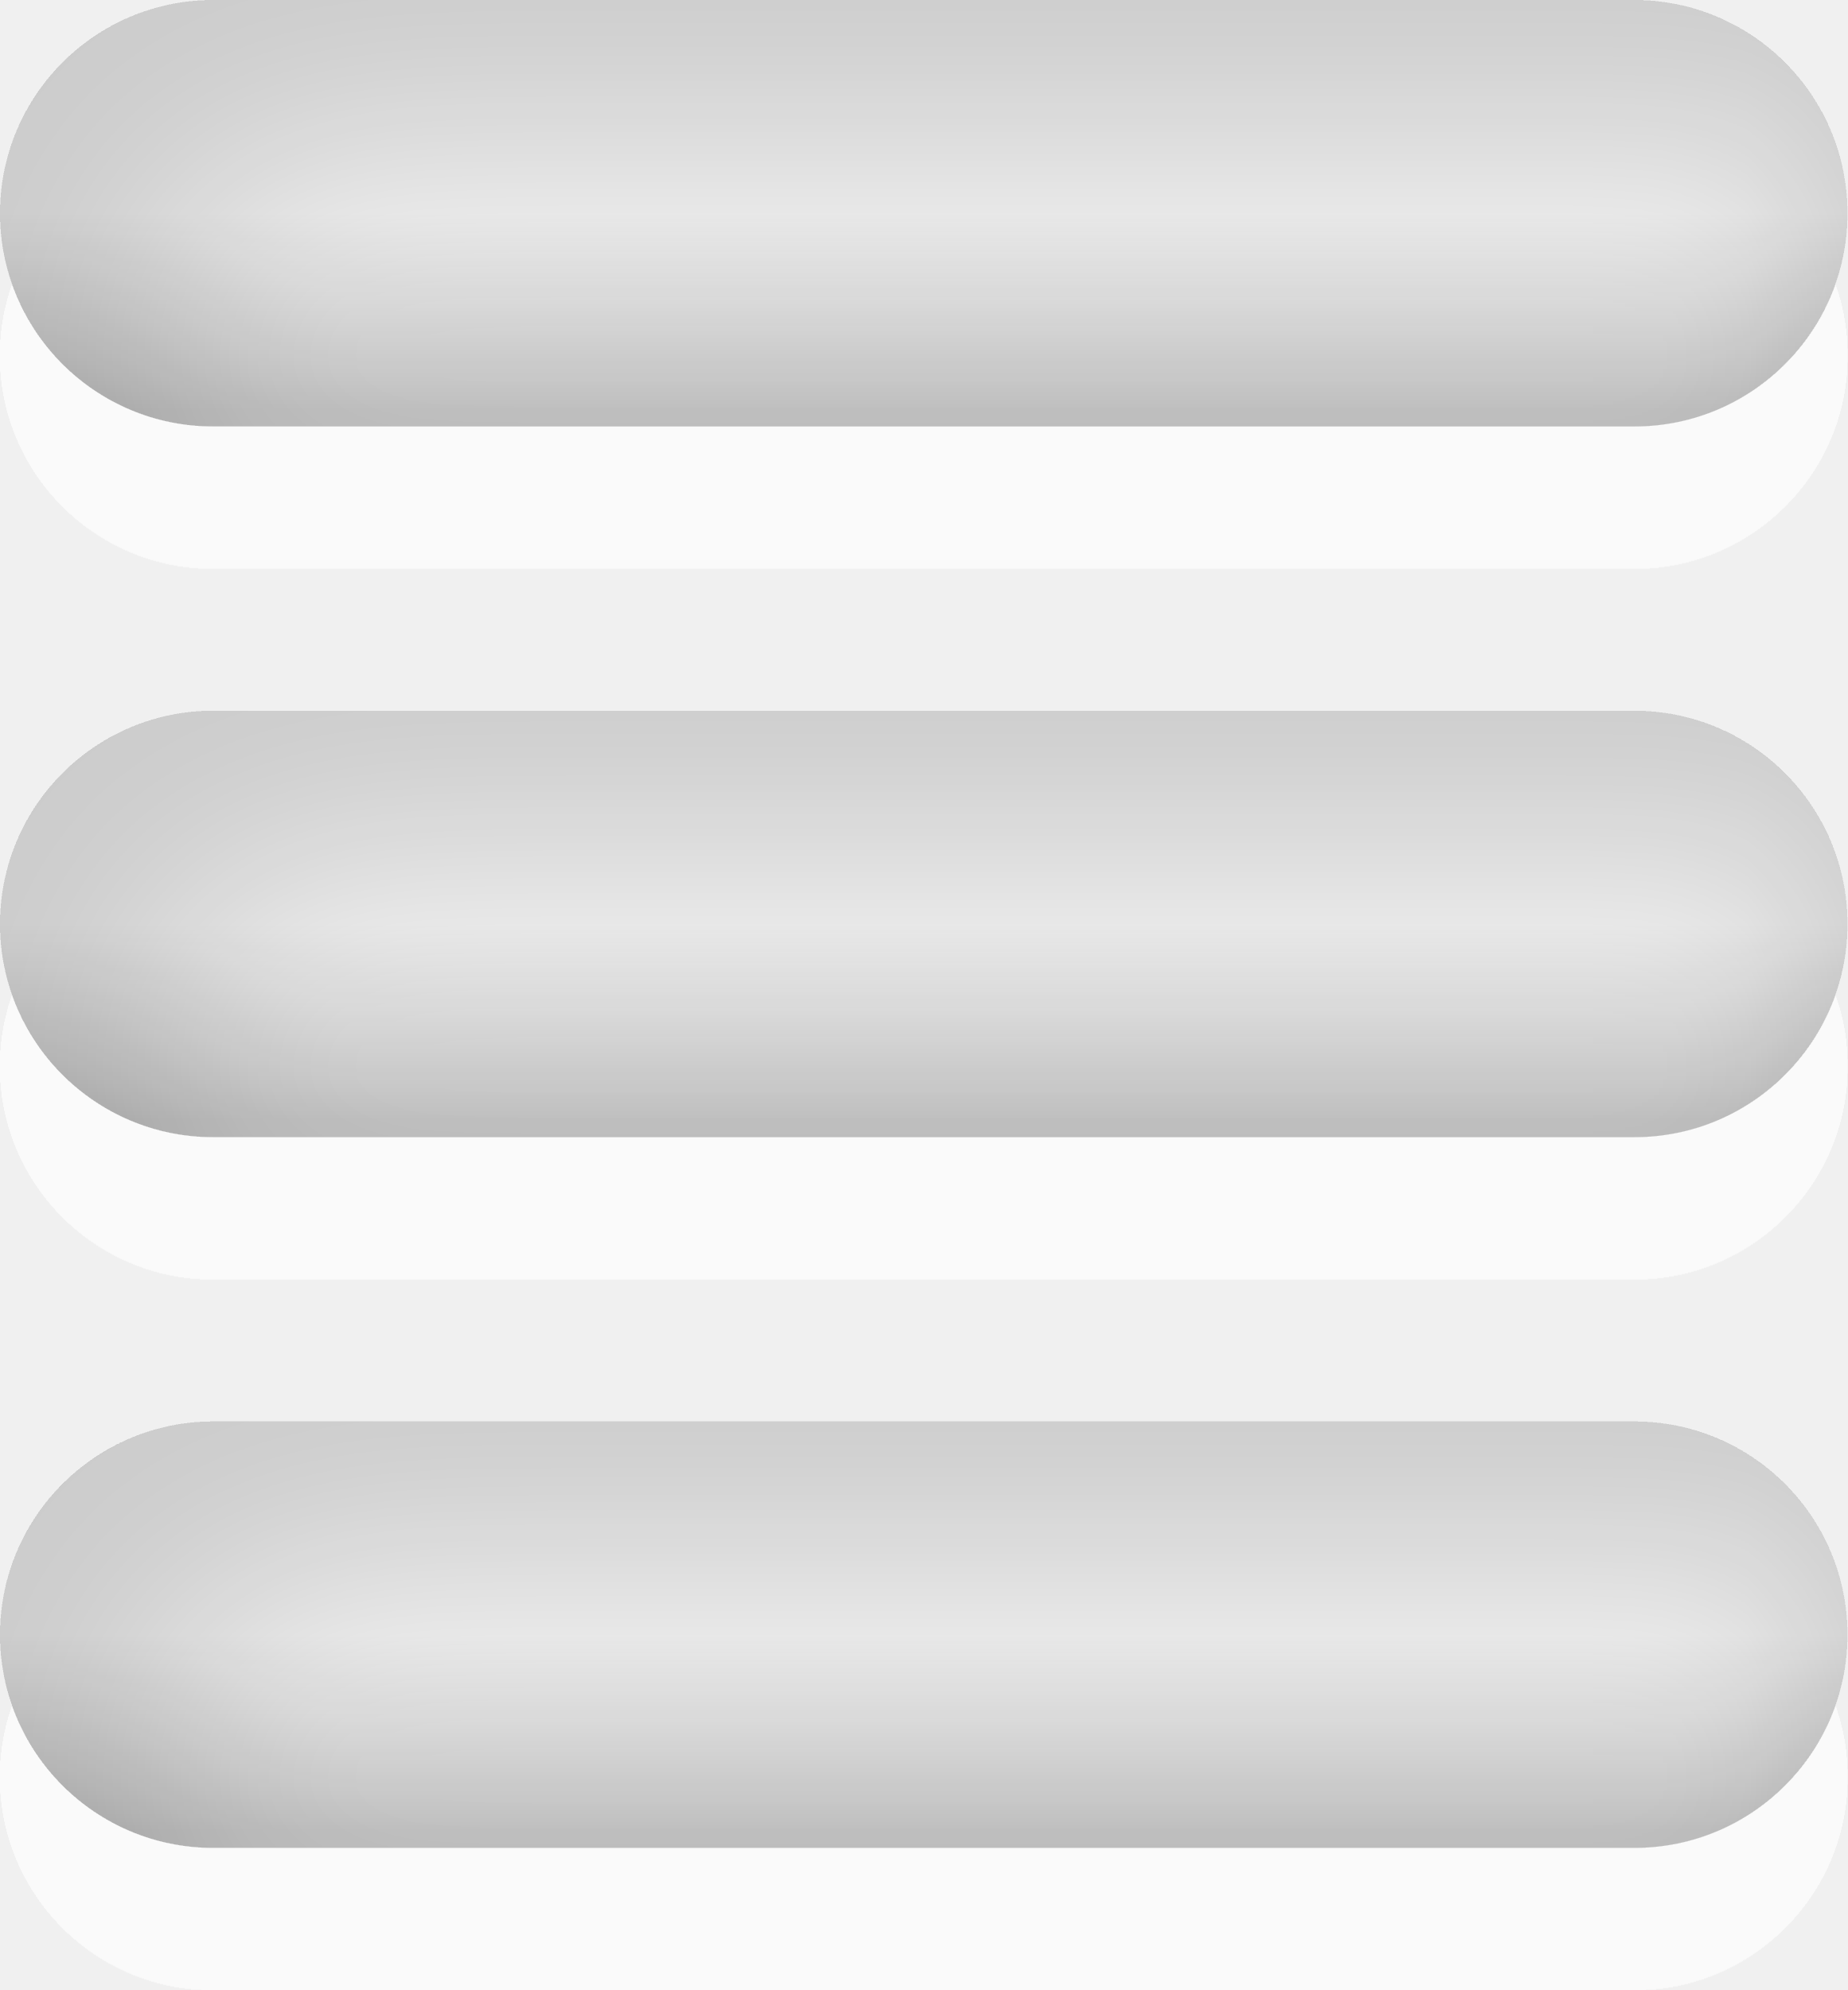
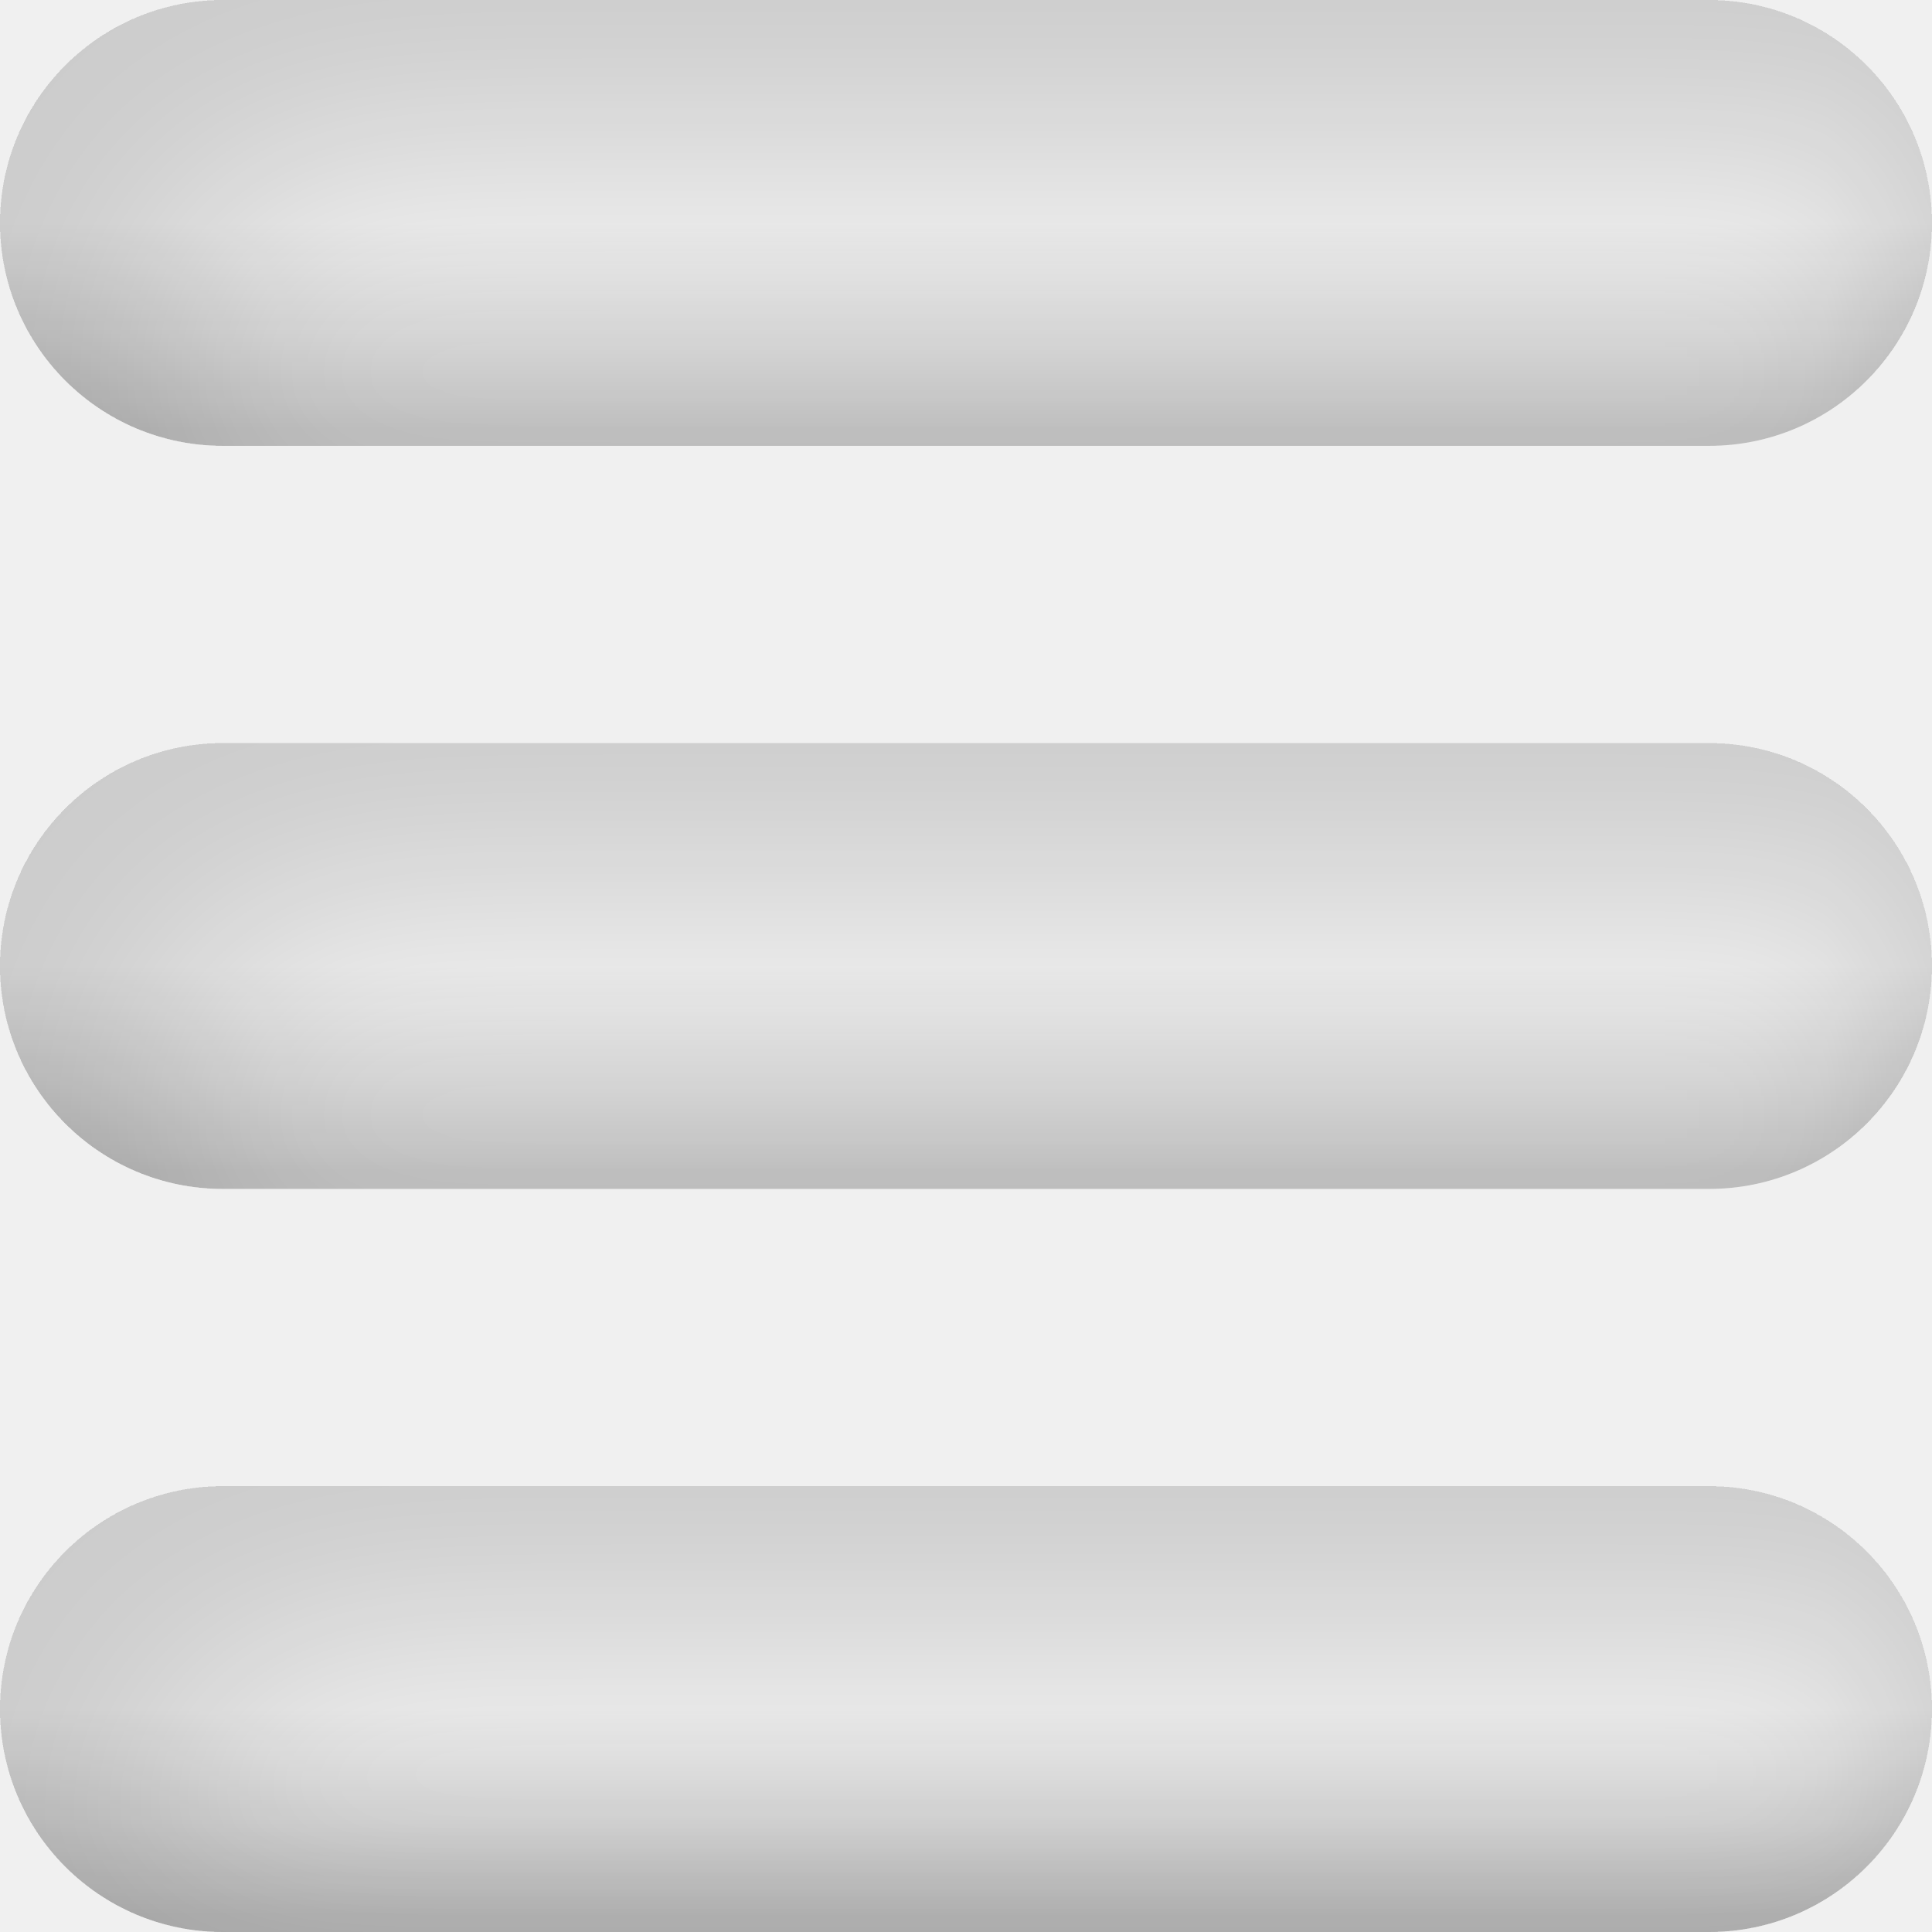
- <svg xmlns="http://www.w3.org/2000/svg" width="13" height="14" viewBox="0 0 13 14" fill="none">
-   <g filter="url(#filter0_d_52_175)">
-     <rect width="13" height="3" rx="1.5" transform="matrix(1 0 0 -1 0 3)" fill="context-fill" />
-     <rect width="13" height="3" rx="1.5" transform="matrix(1 0 0 -1 0 8)" fill="context-fill" />
-     <rect width="13" height="3" rx="1.5" transform="matrix(1 0 0 -1 0 13)" fill="context-fill" />
-     <rect width="13" height="3" rx="1.5" transform="matrix(1 0 0 -1 0 3)" fill="url(#paint0_linear_52_175)" />
-     <rect width="13" height="3" rx="1.5" transform="matrix(1 0 0 -1 0 8)" fill="url(#paint1_linear_52_175)" />
-     <rect width="13" height="3" rx="1.5" transform="matrix(1 0 0 -1 0 13)" fill="url(#paint2_linear_52_175)" />
-     <g filter="url(#filter1_i_52_175)">
-       <rect width="13" height="3" rx="1.5" transform="matrix(1 0 0 -1 0 3)" fill="white" fill-opacity="0.01" />
-     </g>
-     <g filter="url(#filter2_i_52_175)">
-       <rect width="13" height="3" rx="1.5" transform="matrix(1 0 0 -1 0 8)" fill="white" fill-opacity="0.01" />
-     </g>
-     <g filter="url(#filter3_i_52_175)">
-       <rect width="13" height="3" rx="1.5" transform="matrix(1 0 0 -1 0 13)" fill="white" fill-opacity="0.01" />
-     </g>
+ <svg xmlns="http://www.w3.org/2000/svg" width="13" height="13" viewBox="0 0 13 13" fill="none">
+   <rect width="13" height="3" rx="1.5" transform="matrix(1 0 0 -1 0 3)" fill="context-fill" />
+   <rect width="13" height="3" rx="1.5" transform="matrix(1 0 0 -1 0 8)" fill="context-fill" />
+   <rect width="13" height="3" rx="1.5" transform="matrix(1 0 0 -1 0 13)" fill="context-fill" />
+   <rect width="13" height="3" rx="1.5" transform="matrix(1 0 0 -1 0 3)" fill="url(#paint0_linear_52_175)" />
+   <rect width="13" height="3" rx="1.5" transform="matrix(1 0 0 -1 0 8)" fill="url(#paint1_linear_52_175)" />
+   <rect width="13" height="3" rx="1.5" transform="matrix(1 0 0 -1 0 13)" fill="url(#paint2_linear_52_175)" />
+   <g filter="url(#filter0_i_52_175)">
+     <rect width="13" height="3" rx="1.5" transform="matrix(1 0 0 -1 0 3)" fill="white" fill-opacity="0.01" />
+   </g>
+   <g filter="url(#filter1_i_52_175)">
+     <rect width="13" height="3" rx="1.5" transform="matrix(1 0 0 -1 0 8)" fill="white" fill-opacity="0.01" />
+   </g>
+   <g filter="url(#filter2_i_52_175)">
+     <rect width="13" height="3" rx="1.5" transform="matrix(1 0 0 -1 0 13)" fill="white" fill-opacity="0.01" />
  </g>
  <defs>
-     <filter id="filter0_d_52_175" x="0" y="0" width="13" height="14" filterUnits="userSpaceOnUse" color-interpolation-filters="sRGB">
-       <feFlood flood-opacity="0" result="BackgroundImageFix" />
-       <feColorMatrix in="SourceAlpha" type="matrix" values="0 0 0 0 0 0 0 0 0 0 0 0 0 0 0 0 0 0 127 0" result="hardAlpha" />
-       <feOffset dy="1" />
-       <feComposite in2="hardAlpha" operator="out" />
-       <feColorMatrix type="matrix" values="0 0 0 0 1 0 0 0 0 1 0 0 0 0 1 0 0 0 0.7 0" />
-       <feBlend mode="normal" in2="BackgroundImageFix" result="effect1_dropShadow_52_175" />
-       <feBlend mode="normal" in="SourceGraphic" in2="effect1_dropShadow_52_175" result="shape" />
-     </filter>
-     <filter id="filter1_i_52_175" x="0" y="0" width="14" height="4" filterUnits="userSpaceOnUse" color-interpolation-filters="sRGB">
+     <filter id="filter0_i_52_175" x="0" y="0" width="14" height="4" filterUnits="userSpaceOnUse" color-interpolation-filters="sRGB">
      <feFlood flood-opacity="0" result="BackgroundImageFix" />
      <feBlend mode="normal" in="SourceGraphic" in2="BackgroundImageFix" result="shape" />
      <feColorMatrix in="SourceAlpha" type="matrix" values="0 0 0 0 0 0 0 0 0 0 0 0 0 0 0 0 0 0 127 0" result="hardAlpha" />
      <feOffset dx="1" dy="1" />
      <feGaussianBlur stdDeviation="0.75" />
      <feComposite in2="hardAlpha" operator="arithmetic" k2="-1" k3="1" />
      <feColorMatrix type="matrix" values="0 0 0 0 0 0 0 0 0 0 0 0 0 0 0 0 0 0 0.15 0" />
      <feBlend mode="normal" in2="shape" result="effect1_innerShadow_52_175" />
    </filter>
-     <filter id="filter2_i_52_175" x="0" y="5" width="14" height="4" filterUnits="userSpaceOnUse" color-interpolation-filters="sRGB">
+     <filter id="filter1_i_52_175" x="0" y="5" width="14" height="4" filterUnits="userSpaceOnUse" color-interpolation-filters="sRGB">
      <feFlood flood-opacity="0" result="BackgroundImageFix" />
      <feBlend mode="normal" in="SourceGraphic" in2="BackgroundImageFix" result="shape" />
      <feColorMatrix in="SourceAlpha" type="matrix" values="0 0 0 0 0 0 0 0 0 0 0 0 0 0 0 0 0 0 127 0" result="hardAlpha" />
      <feOffset dx="1" dy="1" />
      <feGaussianBlur stdDeviation="0.75" />
      <feComposite in2="hardAlpha" operator="arithmetic" k2="-1" k3="1" />
      <feColorMatrix type="matrix" values="0 0 0 0 0 0 0 0 0 0 0 0 0 0 0 0 0 0 0.15 0" />
      <feBlend mode="normal" in2="shape" result="effect1_innerShadow_52_175" />
    </filter>
-     <filter id="filter3_i_52_175" x="0" y="10" width="14" height="4" filterUnits="userSpaceOnUse" color-interpolation-filters="sRGB">
+     <filter id="filter2_i_52_175" x="0" y="10" width="14" height="4" filterUnits="userSpaceOnUse" color-interpolation-filters="sRGB">
      <feFlood flood-opacity="0" result="BackgroundImageFix" />
      <feBlend mode="normal" in="SourceGraphic" in2="BackgroundImageFix" result="shape" />
      <feColorMatrix in="SourceAlpha" type="matrix" values="0 0 0 0 0 0 0 0 0 0 0 0 0 0 0 0 0 0 127 0" result="hardAlpha" />
      <feOffset dx="1" dy="1" />
      <feGaussianBlur stdDeviation="0.75" />
      <feComposite in2="hardAlpha" operator="arithmetic" k2="-1" k3="1" />
      <feColorMatrix type="matrix" values="0 0 0 0 0 0 0 0 0 0 0 0 0 0 0 0 0 0 0.15 0" />
      <feBlend mode="normal" in2="shape" result="effect1_innerShadow_52_175" />
    </filter>
    <linearGradient id="paint0_linear_52_175" x1="6.5" y1="2.884" x2="6.5" y2="0.116" gradientUnits="userSpaceOnUse">
      <stop stop-opacity="0" />
      <stop offset="0.5" stop-opacity="0" />
      <stop offset="1" stop-opacity="0.2" />
    </linearGradient>
    <linearGradient id="paint1_linear_52_175" x1="6.5" y1="2.884" x2="6.5" y2="0.116" gradientUnits="userSpaceOnUse">
      <stop stop-opacity="0" />
      <stop offset="0.5" stop-opacity="0" />
      <stop offset="1" stop-opacity="0.2" />
    </linearGradient>
    <linearGradient id="paint2_linear_52_175" x1="6.5" y1="2.884" x2="6.5" y2="0.116" gradientUnits="userSpaceOnUse">
      <stop stop-opacity="0" />
      <stop offset="0.5" stop-opacity="0" />
      <stop offset="1" stop-opacity="0.2" />
    </linearGradient>
  </defs>
</svg>
